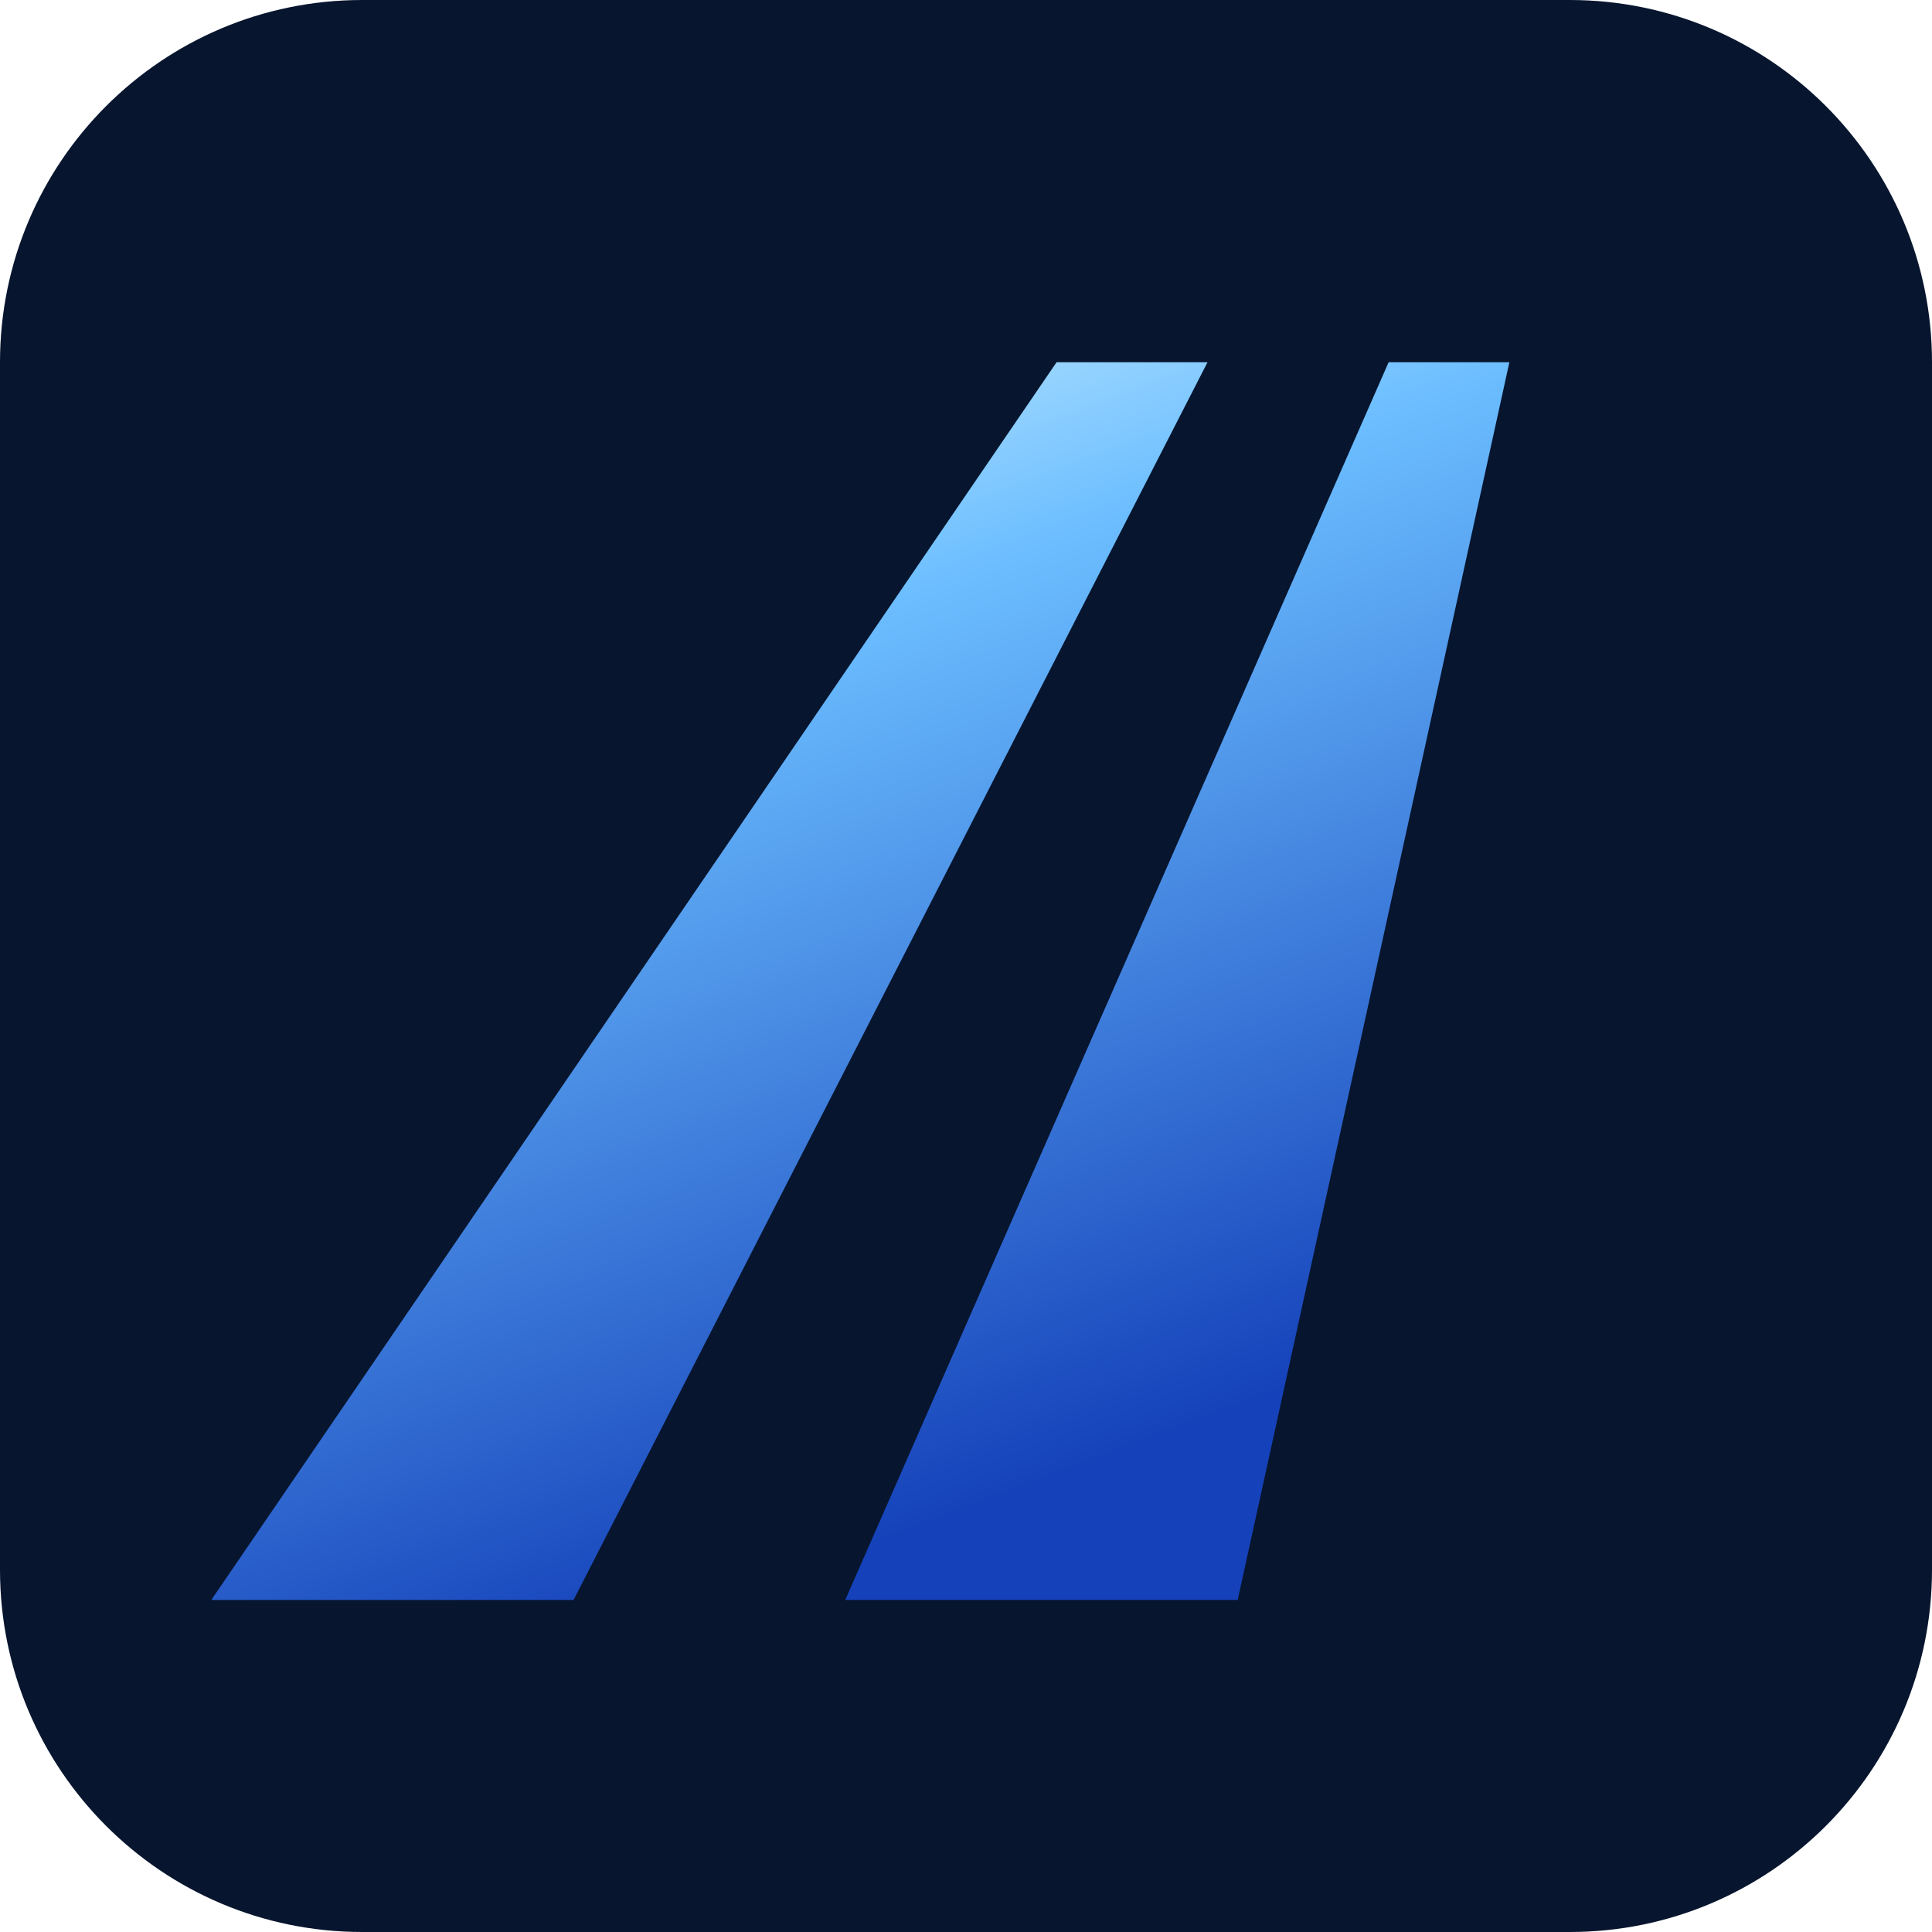
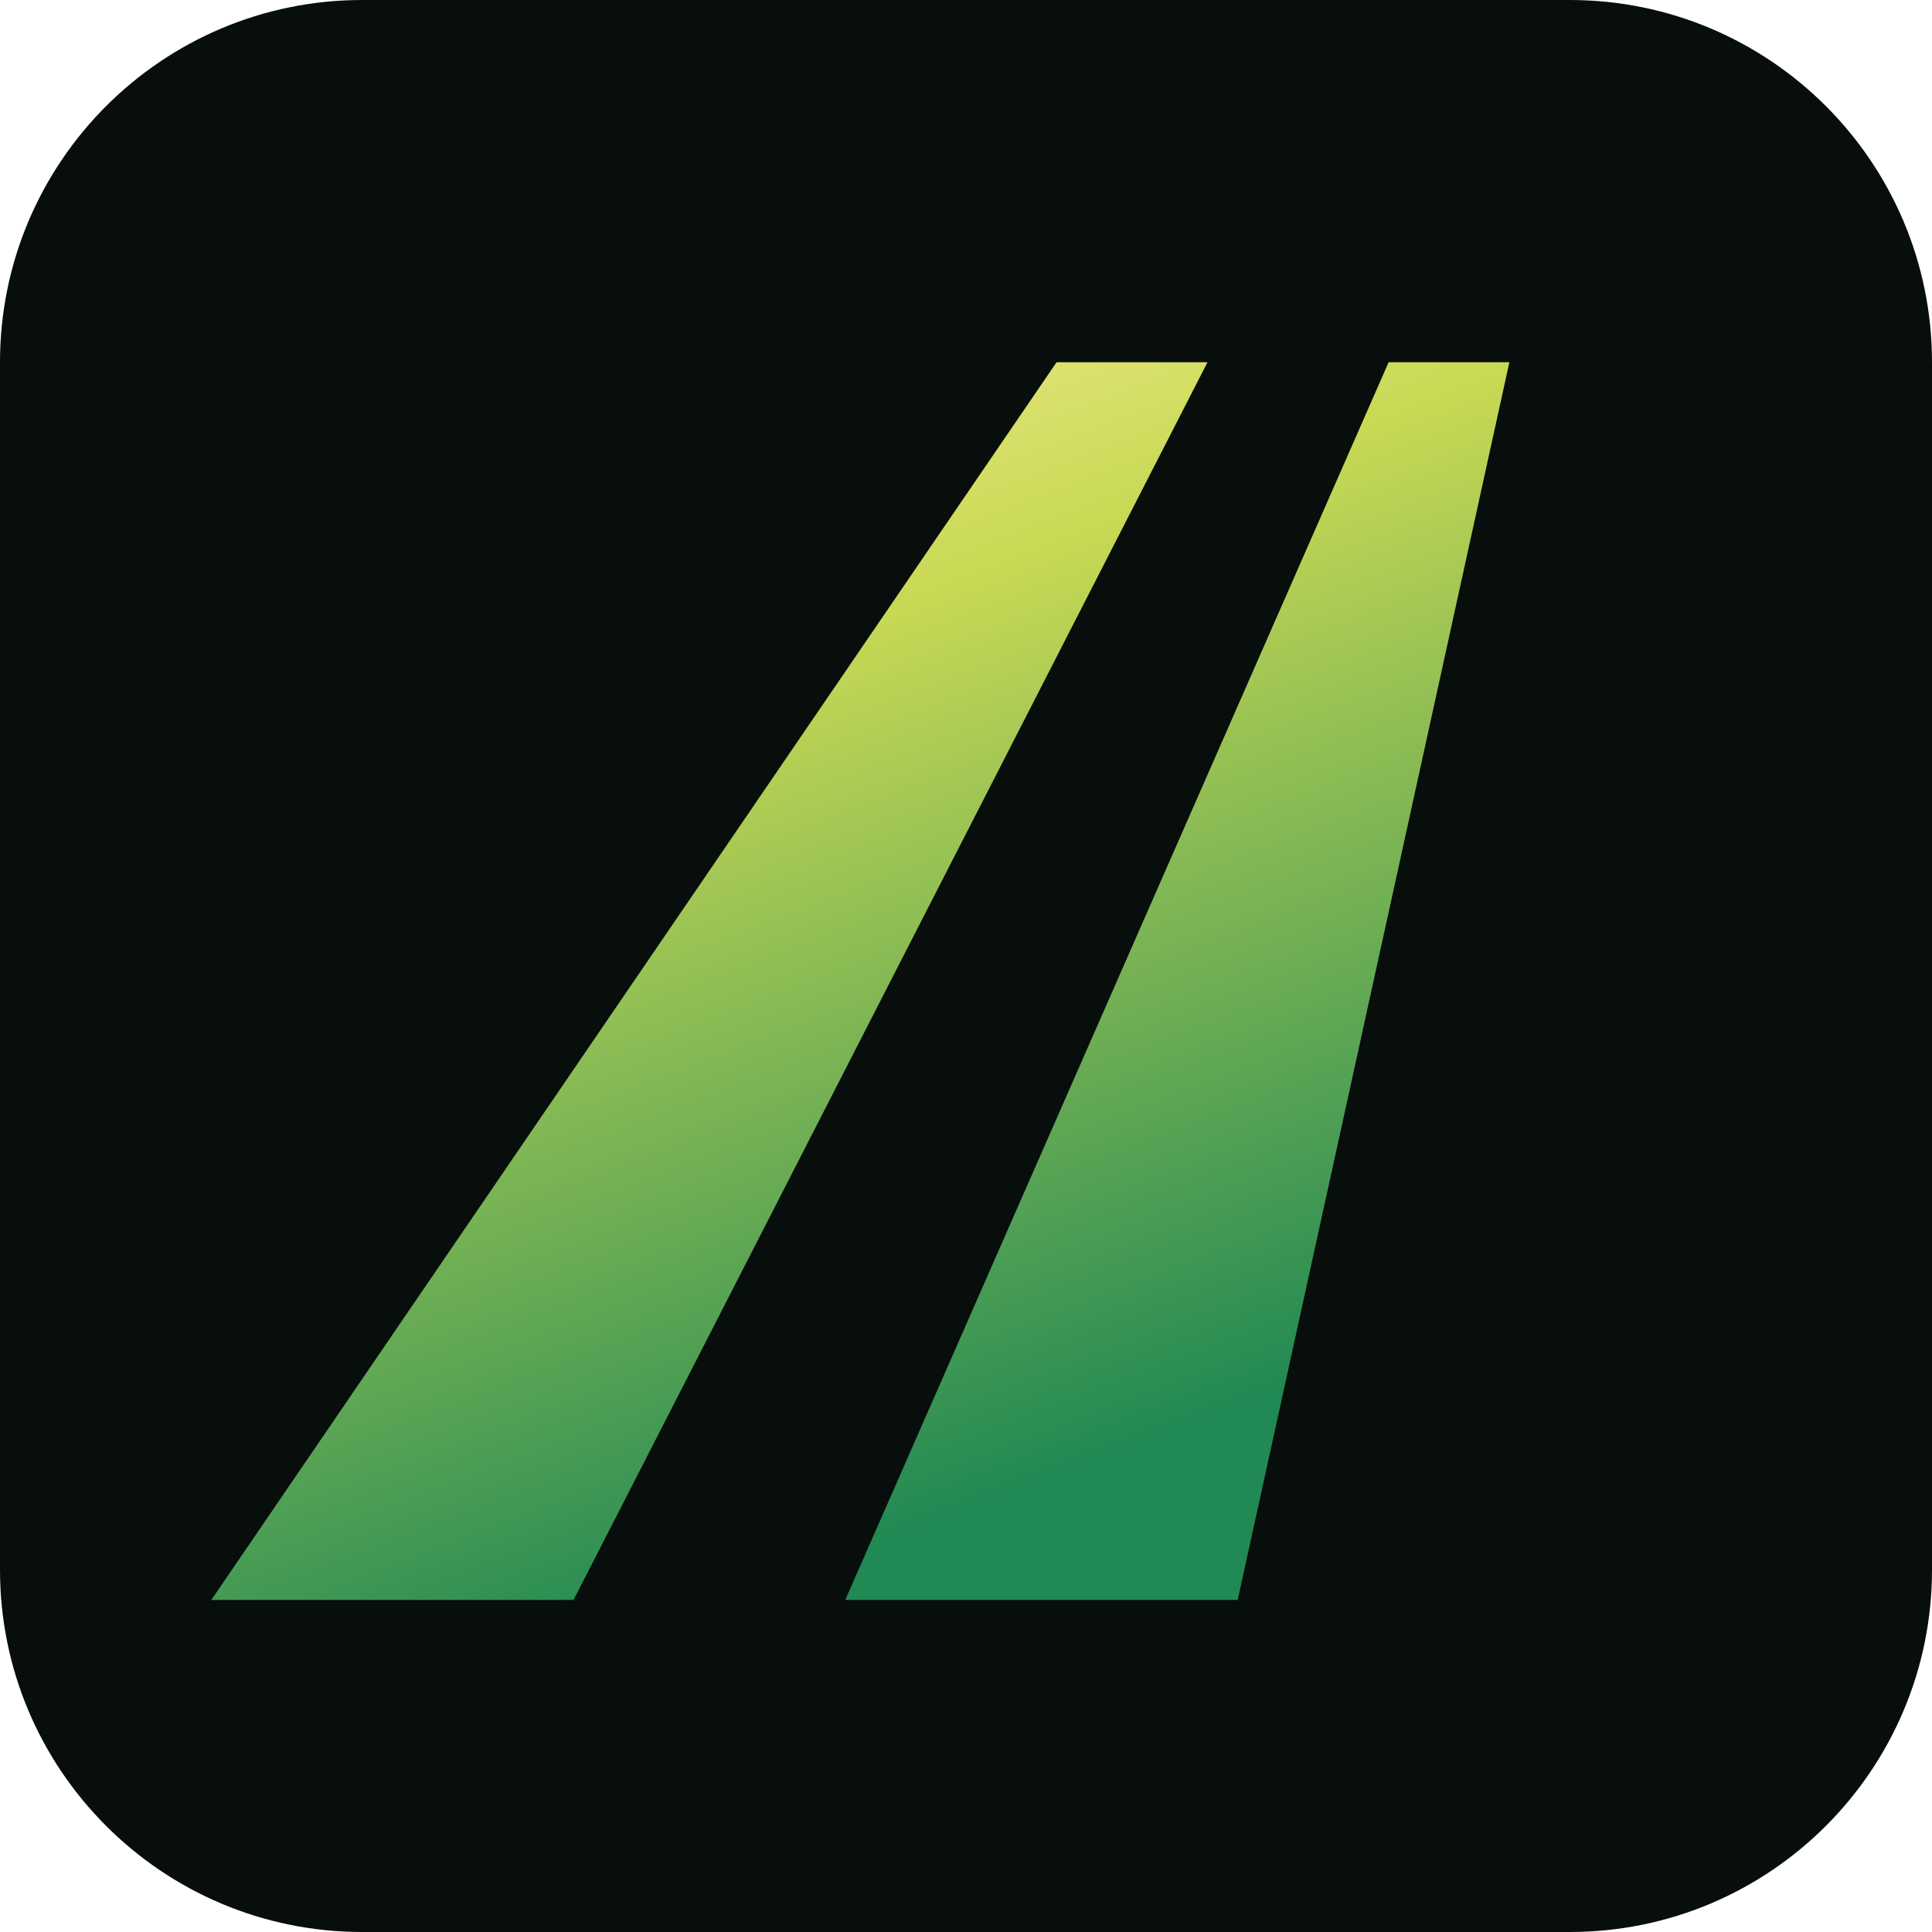
<svg xmlns="http://www.w3.org/2000/svg" viewBox="0 0 64 64">
  <defs>
    <linearGradient id="spill" x2=".4" y2="1">
-       <stop stop-color="#e4fdff" />
-       <stop offset=".35" stop-color="#6bbdff" />
-       <stop offset="1" stop-color="#1542ba" />
+       <stop stop-color="#fff1a0" />
+       <stop offset=".35" stop-color="#c8d954" />
+       <stop offset="1" stop-color="#218954" />
    </linearGradient>
  </defs>
-   <rect width="64" height="64" rx="12" fill="#07152e" />
+   <rect width="64" height="64" rx="12" fill="#080e0c" />
  <path d="M35 12h5L19 53H7zm11 0h4l-9 41H28z" fill="url(#spill)" />
</svg>
